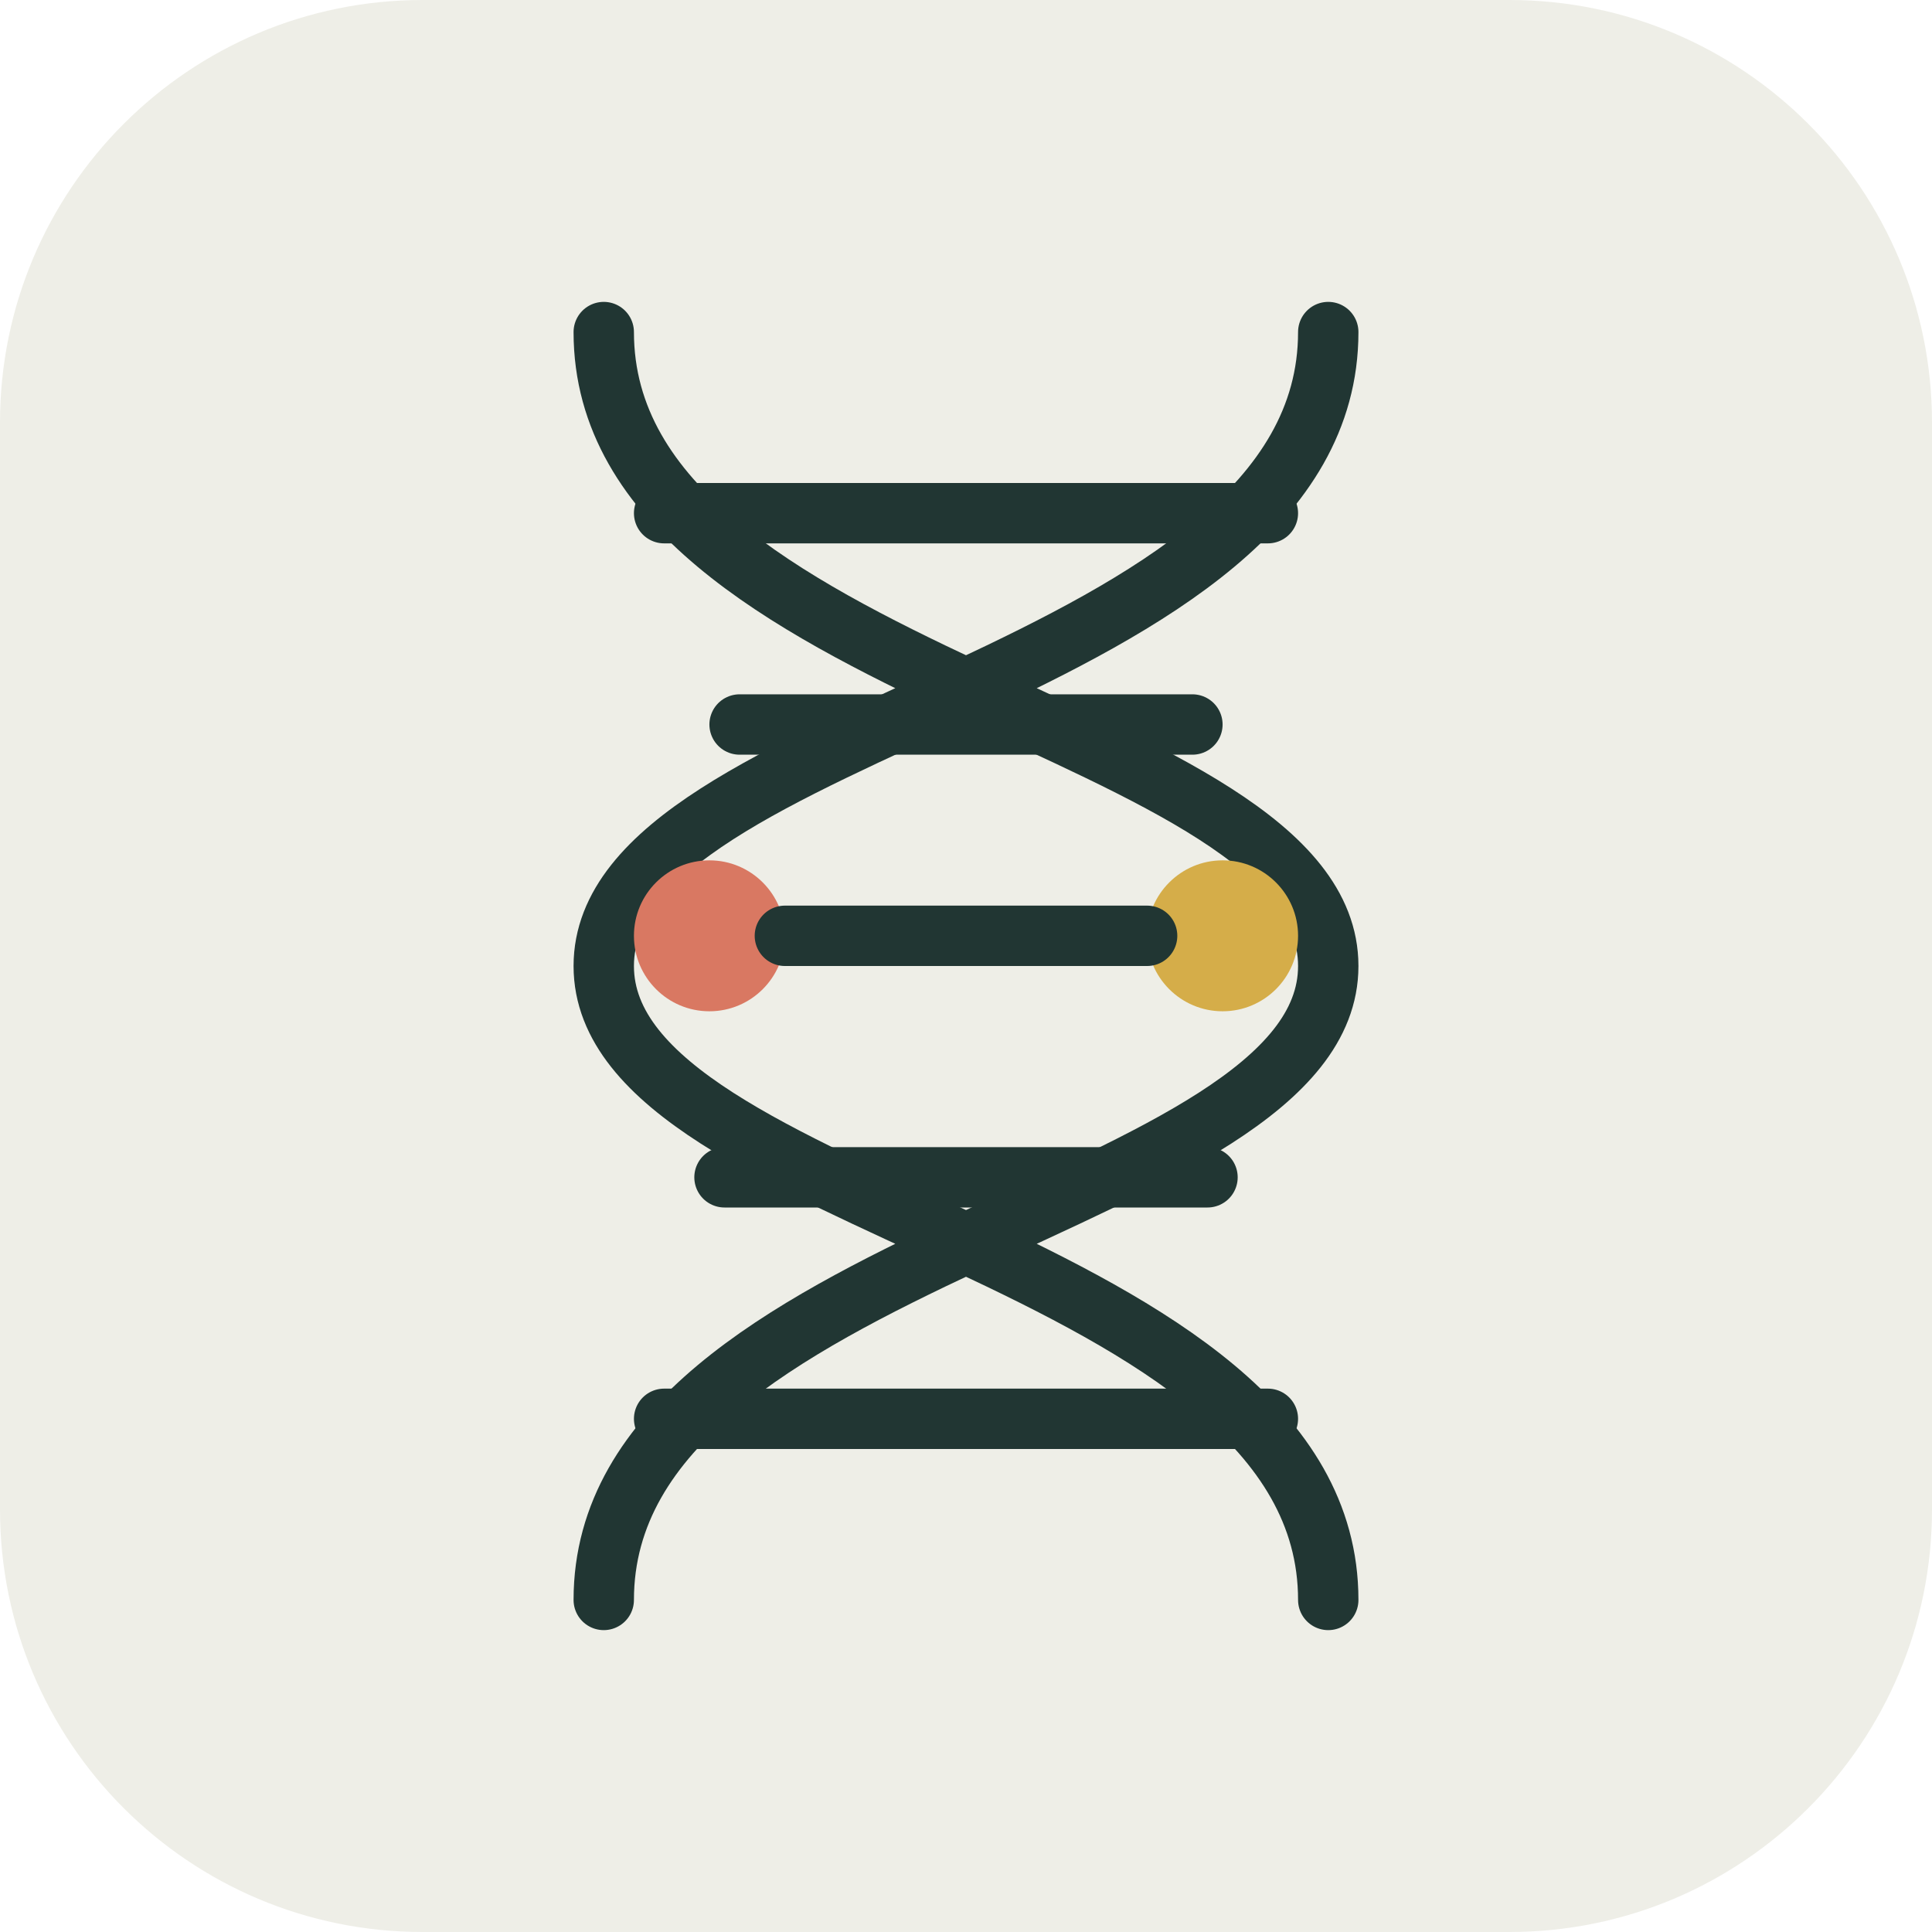
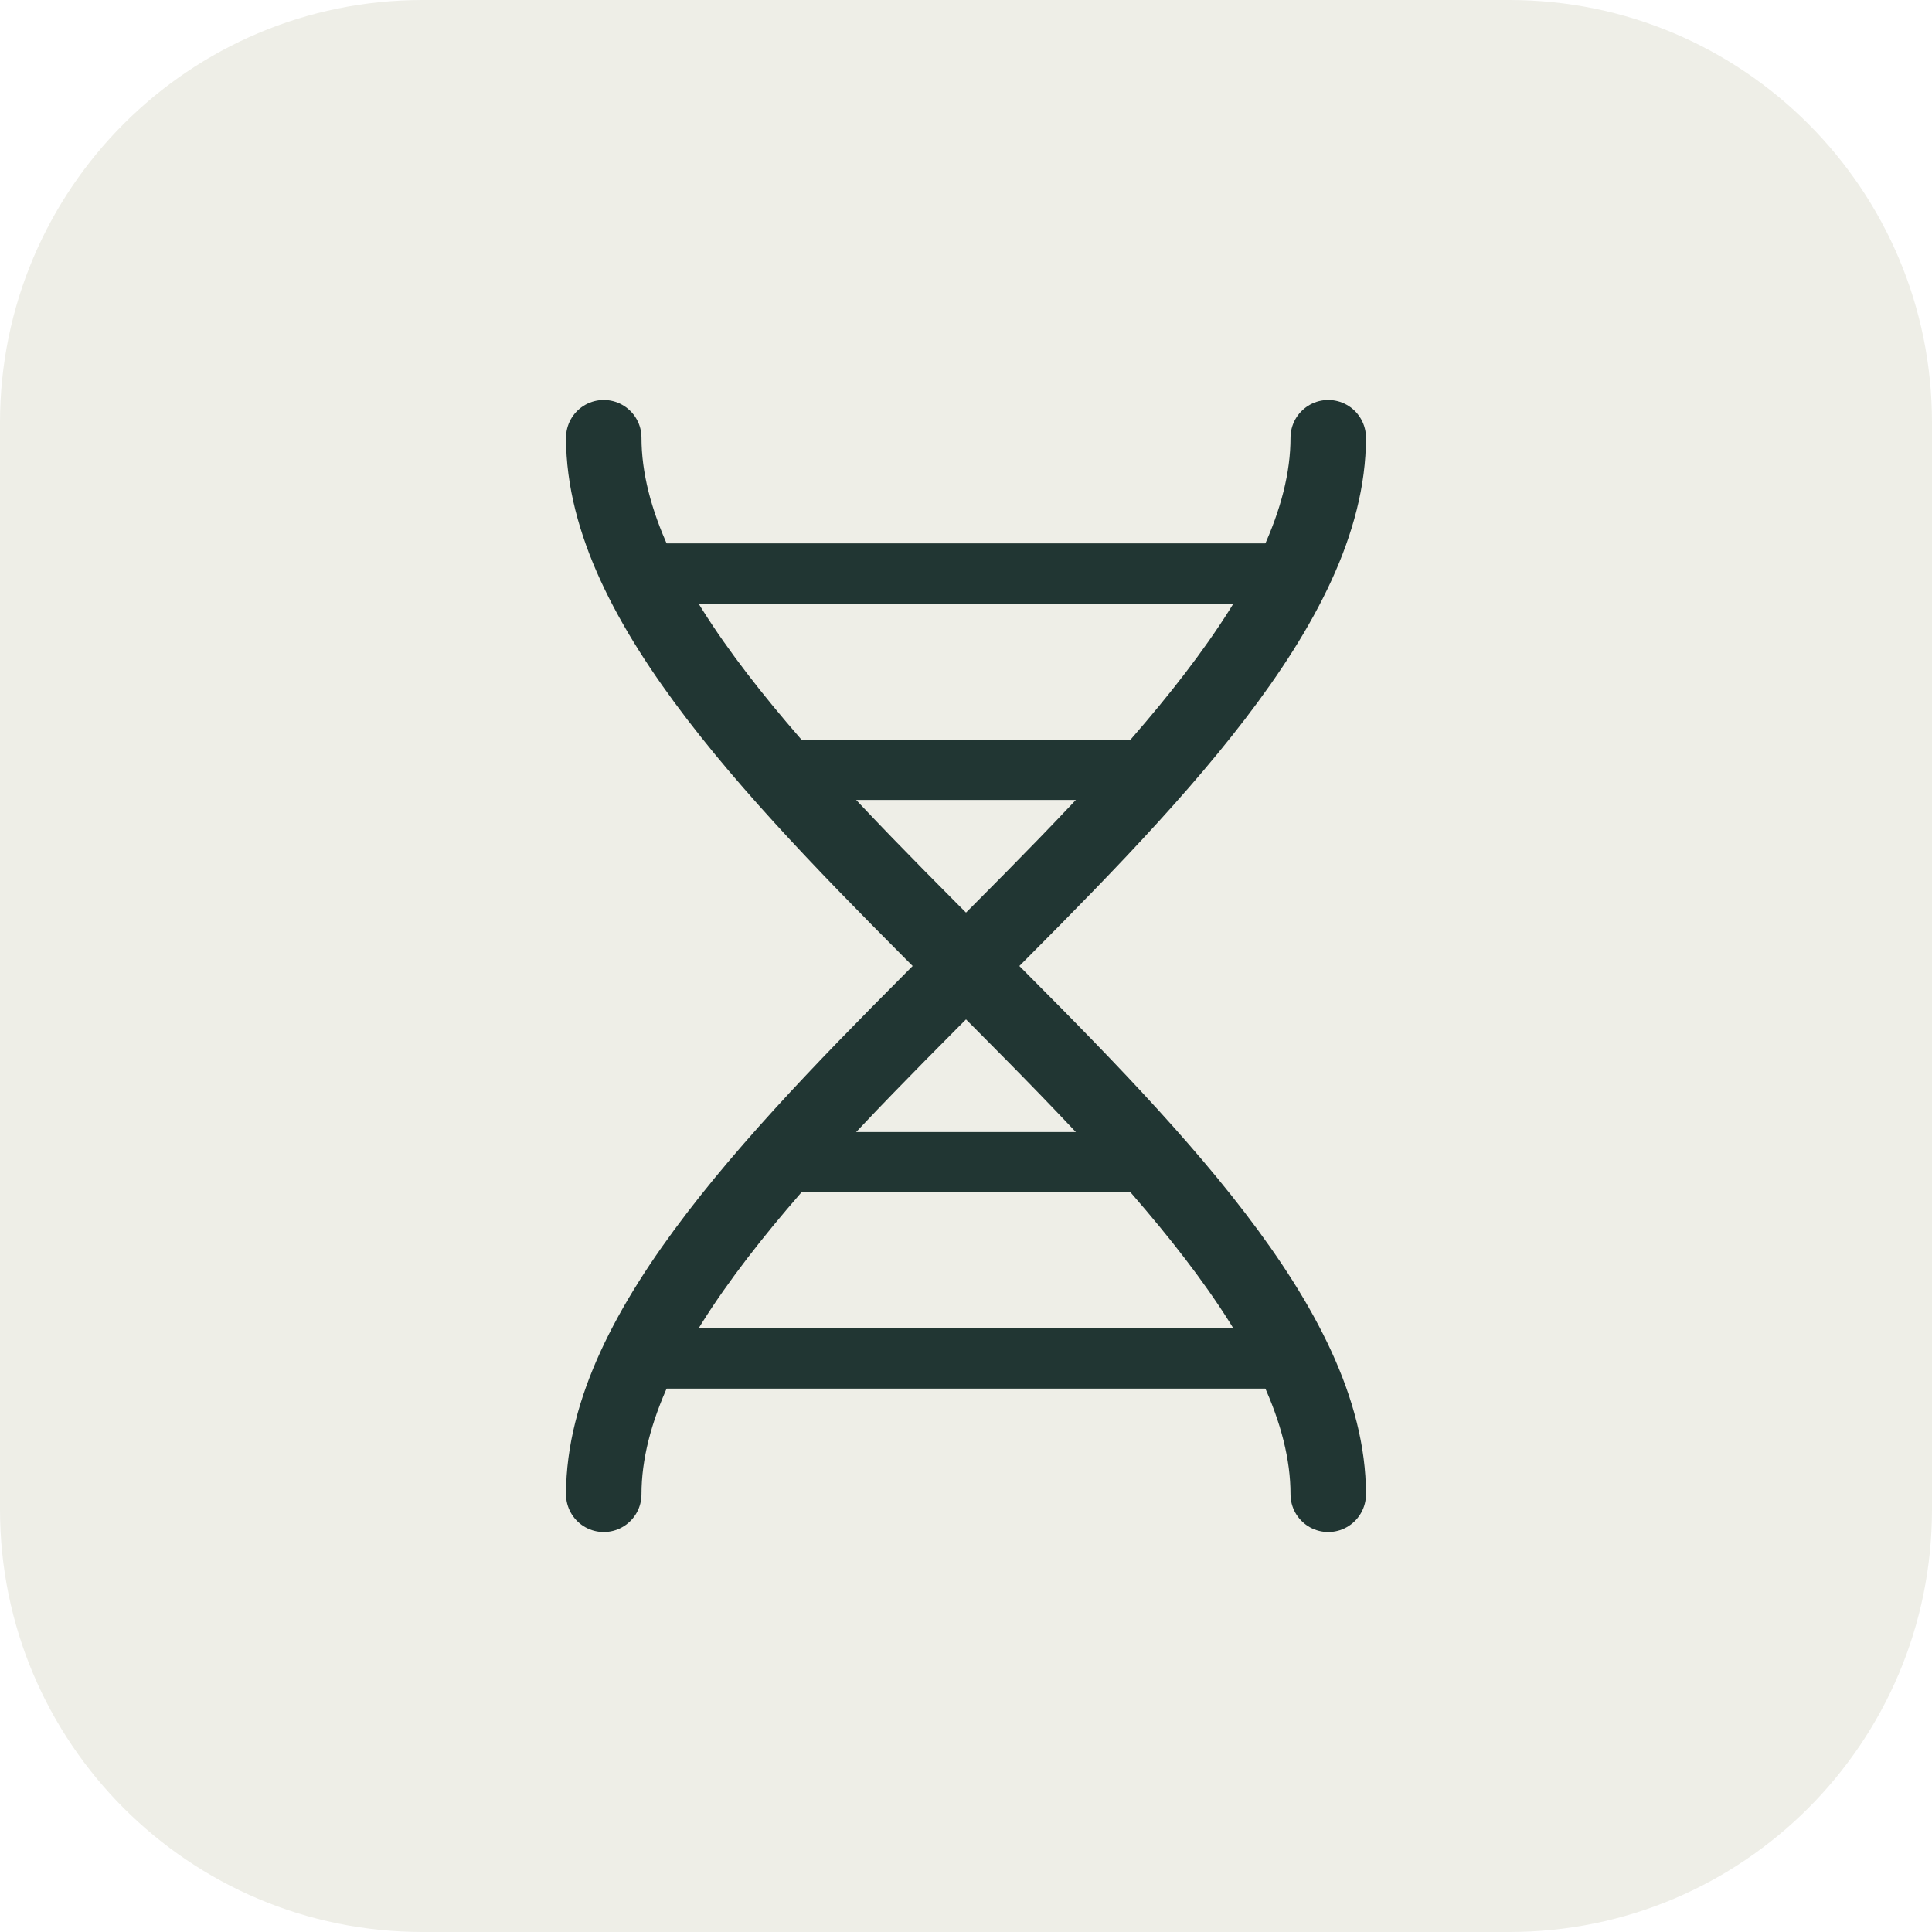
- <svg xmlns="http://www.w3.org/2000/svg" viewBox="0 0 128 128">
+ <svg xmlns="http://www.w3.org/2000/svg" viewBox="0 0 128 128" role="img" aria-label="DNA-Doppelhelix">
  <rect width="128" height="128" rx="28" fill="#eeeee7" />
-   <g fill="none" stroke="#213633" stroke-width="4" stroke-linecap="round">
-     <path d="M40 22c0 23 48 26 48 42s-48 19-48 42M88 22c0 23-48 26-48 42s48 19 48 42" />
-     <path d="M44 34h40M49 48h30M48 78h32M44 94h40" />
+   <g fill="none" stroke="#213633" stroke-linecap="round" stroke-linejoin="round">
+     <path d="M40 29c0 22 48 48 48 70" stroke-width="5" />
+     <path d="M88 29c0 22-48 48-48 70" stroke-width="5" />
+     <path d="M44 38h40M51 51h26M51 77h26M44 90h40" stroke-width="4" />
  </g>
-   <circle cx="47" cy="62" r="5" fill="#d97862" />
-   <circle cx="81" cy="62" r="5" fill="#d5ad49" />
-   <path d="M52 62h24" stroke="#213633" stroke-width="4" stroke-linecap="round" />
</svg>
